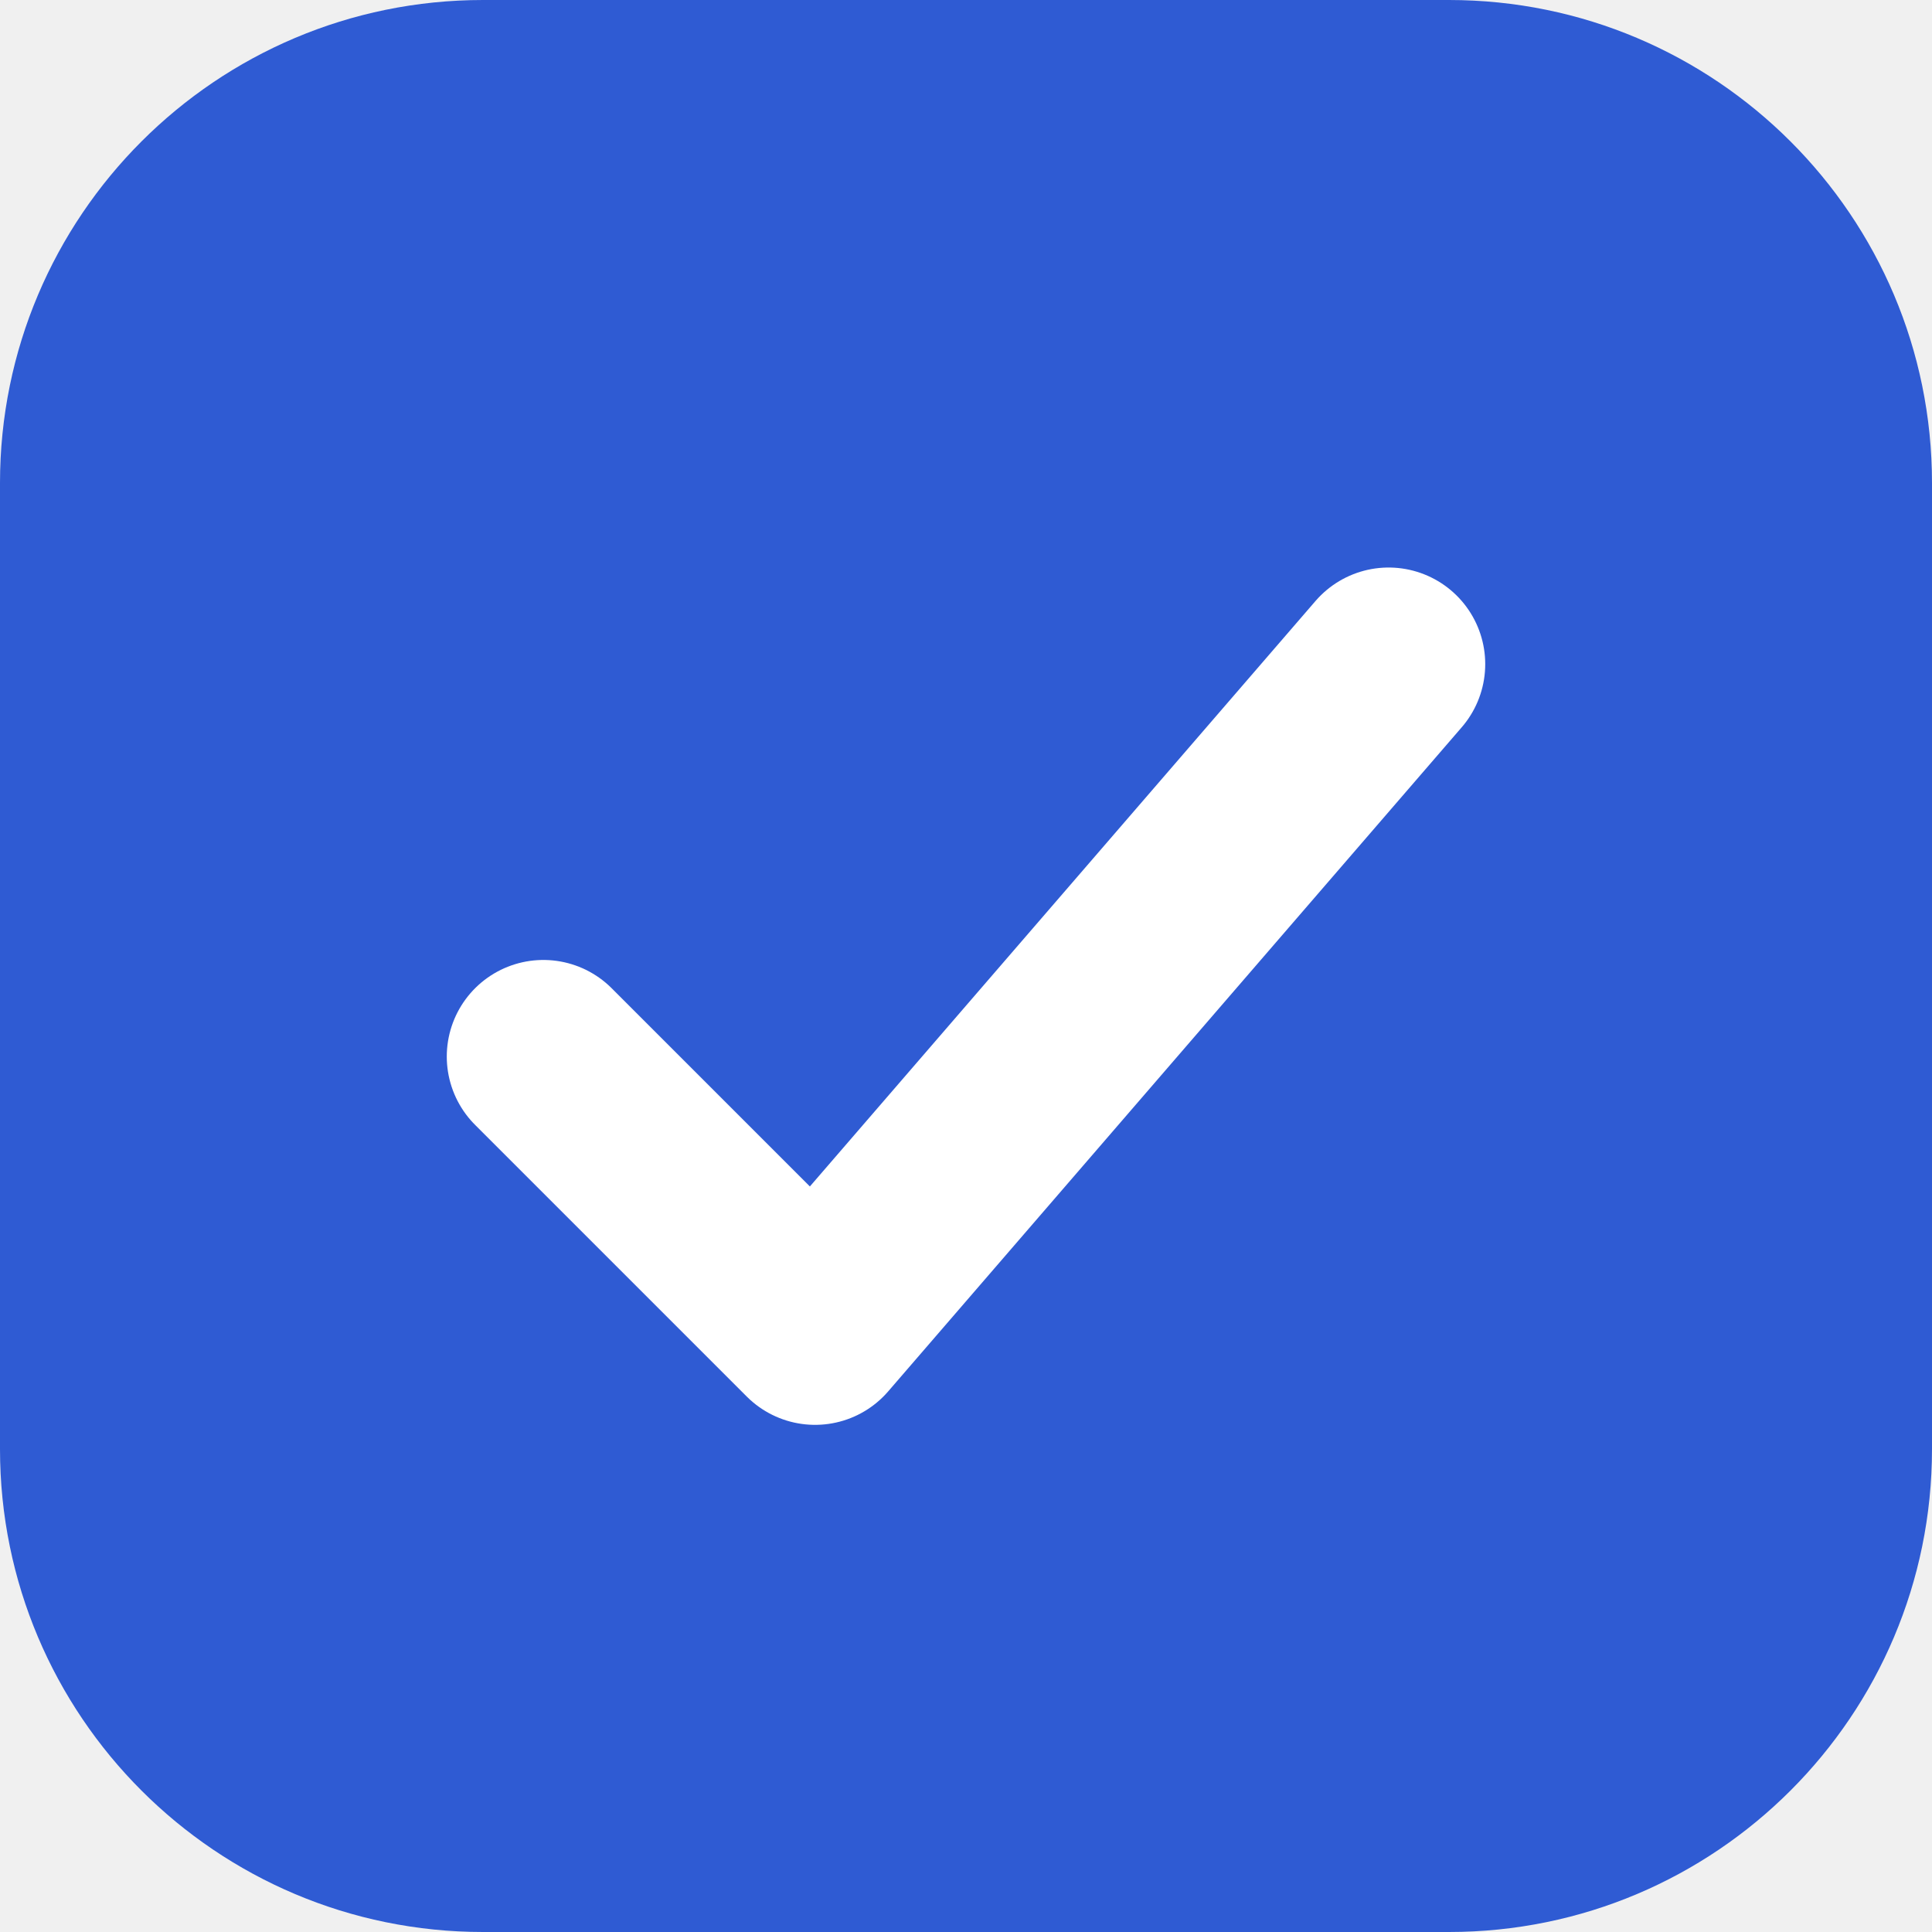
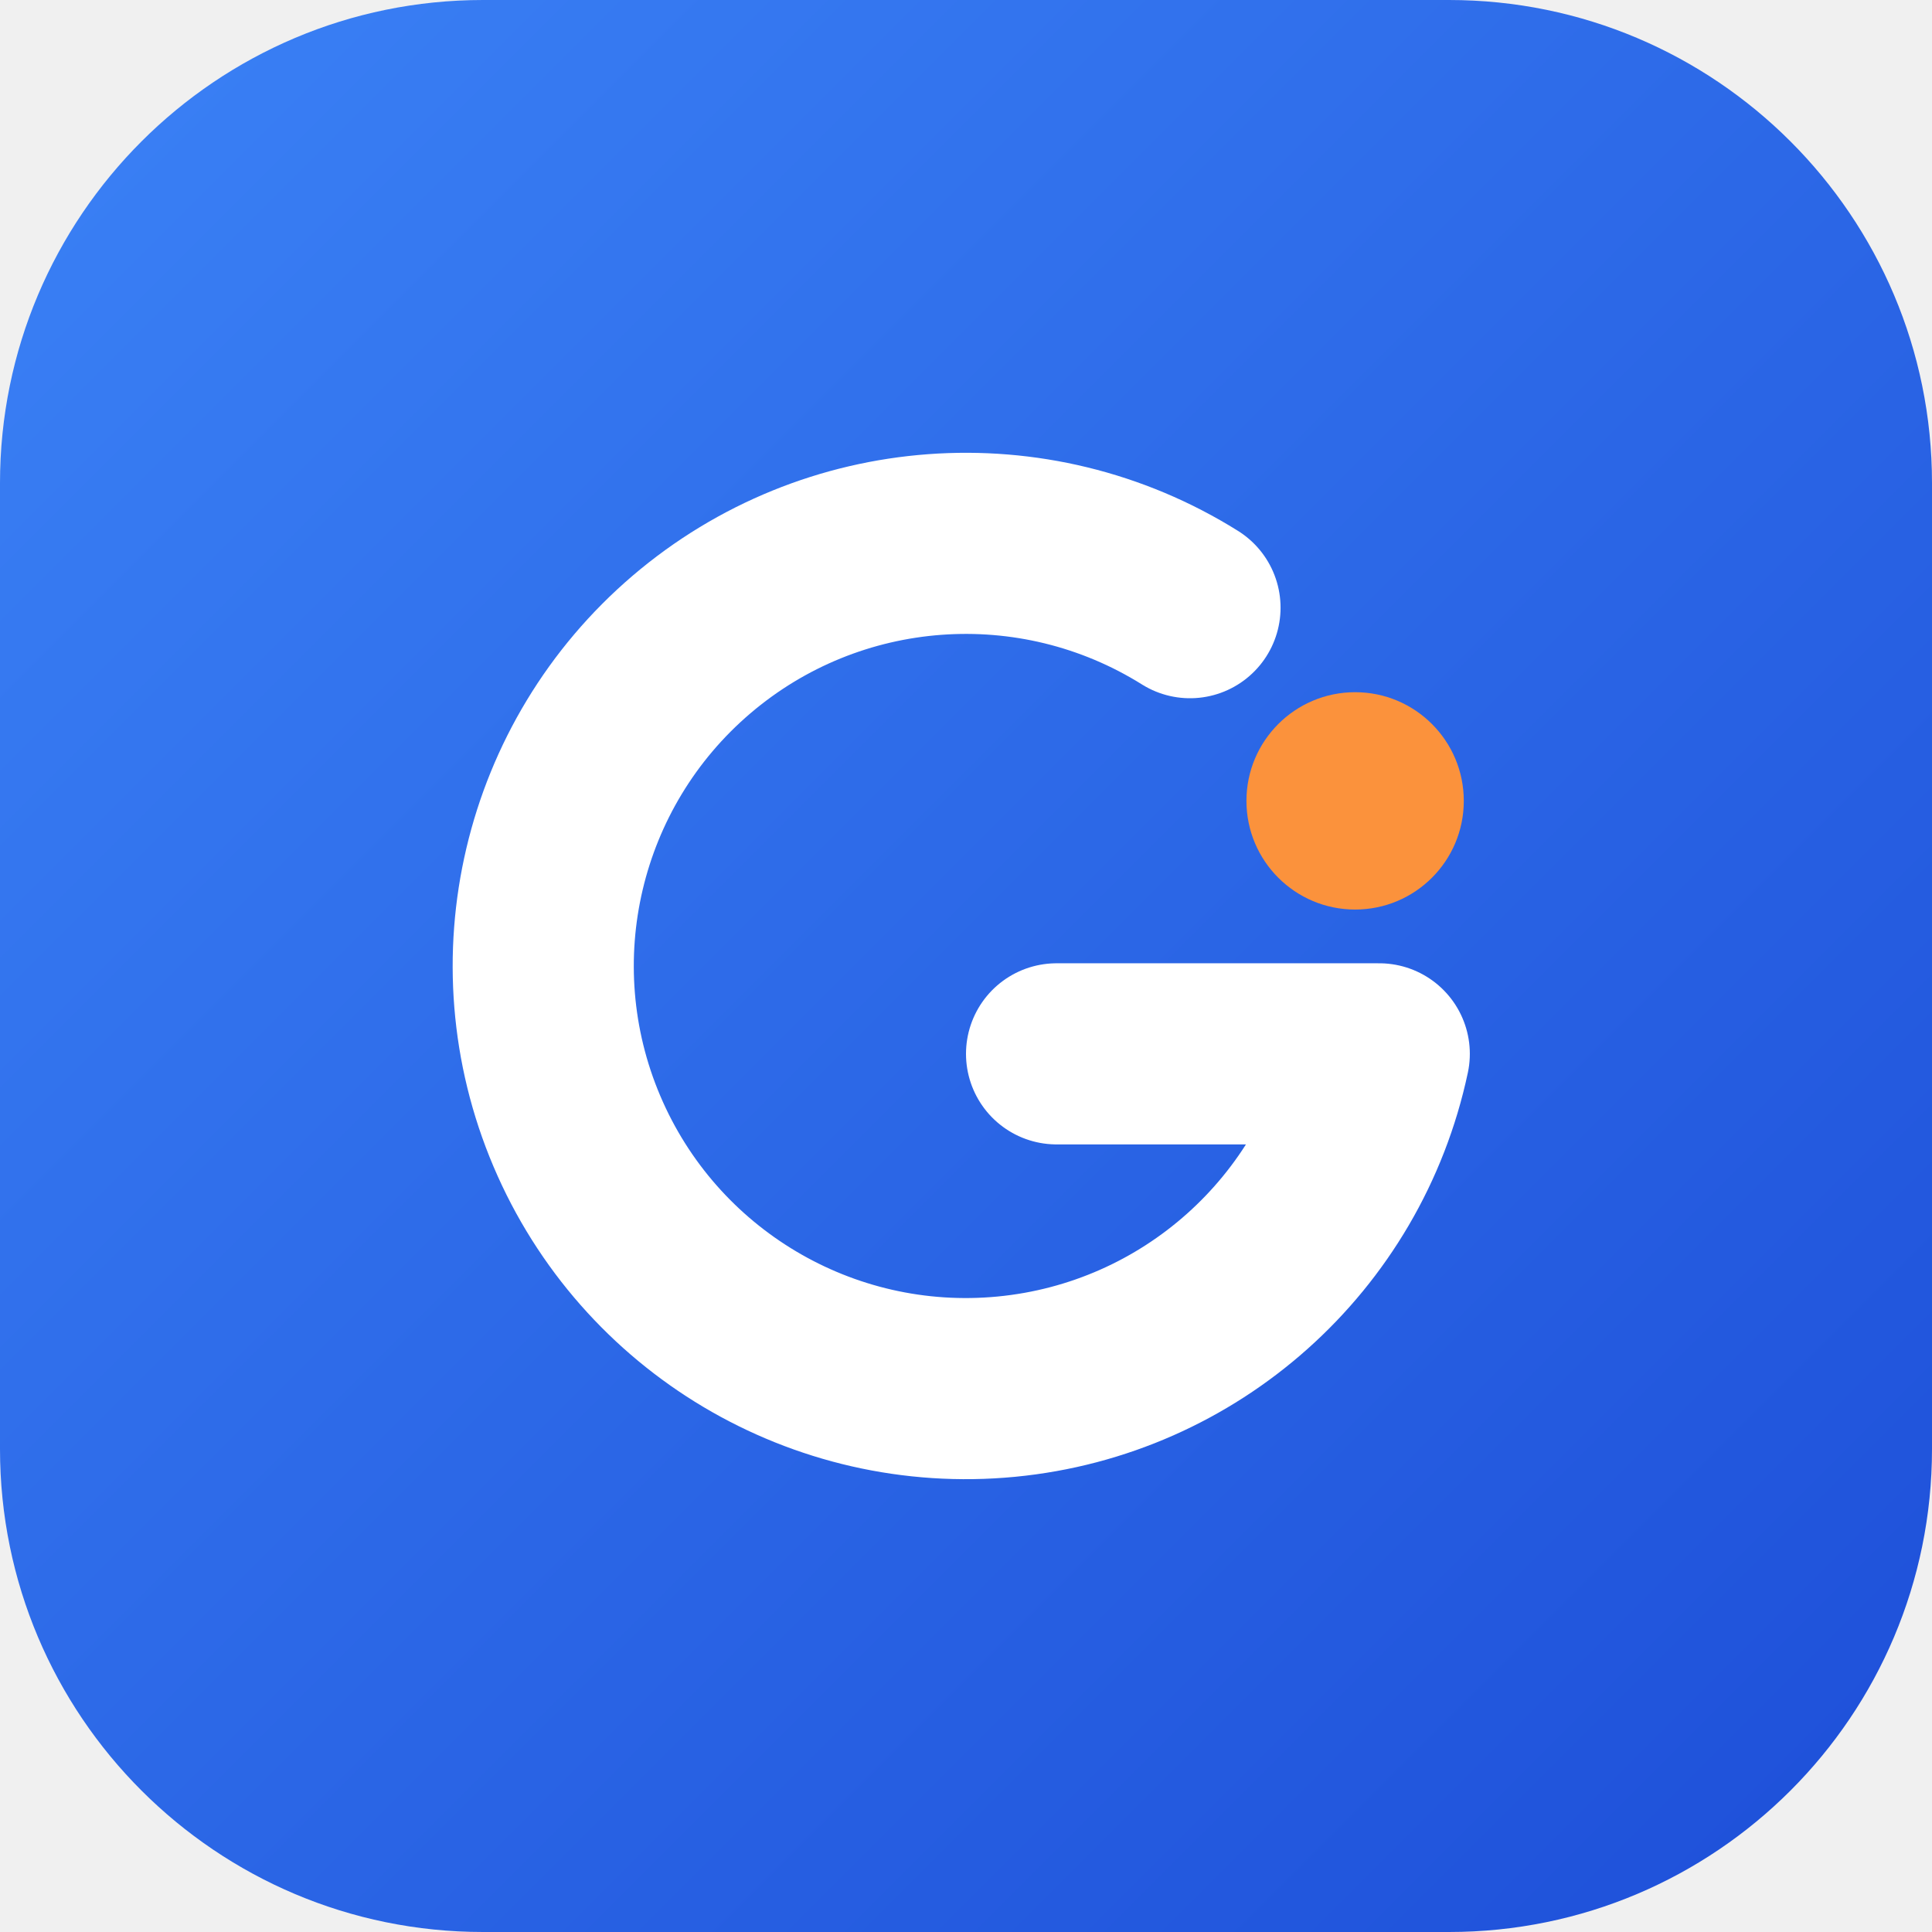
- <svg xmlns="http://www.w3.org/2000/svg" viewBox="0 0 32 32">
-   <rect width="32" height="32" rx="8" fill="#2f5bd3" />
-   <path d="M9 17.5l4.5 4.5L23 11" fill="none" stroke="#fff" stroke-width="3.2" stroke-linecap="round" stroke-linejoin="round" />
+ <svg xmlns="http://www.w3.org/2000/svg" viewBox="0 0 64 64" role="img" aria-label="GapVise AI">
+   <defs>
+     <linearGradient id="gv-bg" x1="0" y1="0" x2="1" y2="1">
+       <stop offset="0" stop-color="#3B82F6" />
+       <stop offset="1" stop-color="#1D4ED8" />
+     </linearGradient>
+   </defs>
+   <rect width="64" height="64" rx="16" fill="url(#gv-bg)" />
+   <path d="M39.42 20.13 A14 14 0 1 0 45.69 34.91 H35" fill="none" stroke="#FFFFFF" stroke-width="6" stroke-linecap="round" stroke-linejoin="round" />
+   <circle cx="44.89" cy="26.53" r="3.6" fill="#FB923C" />
</svg>
